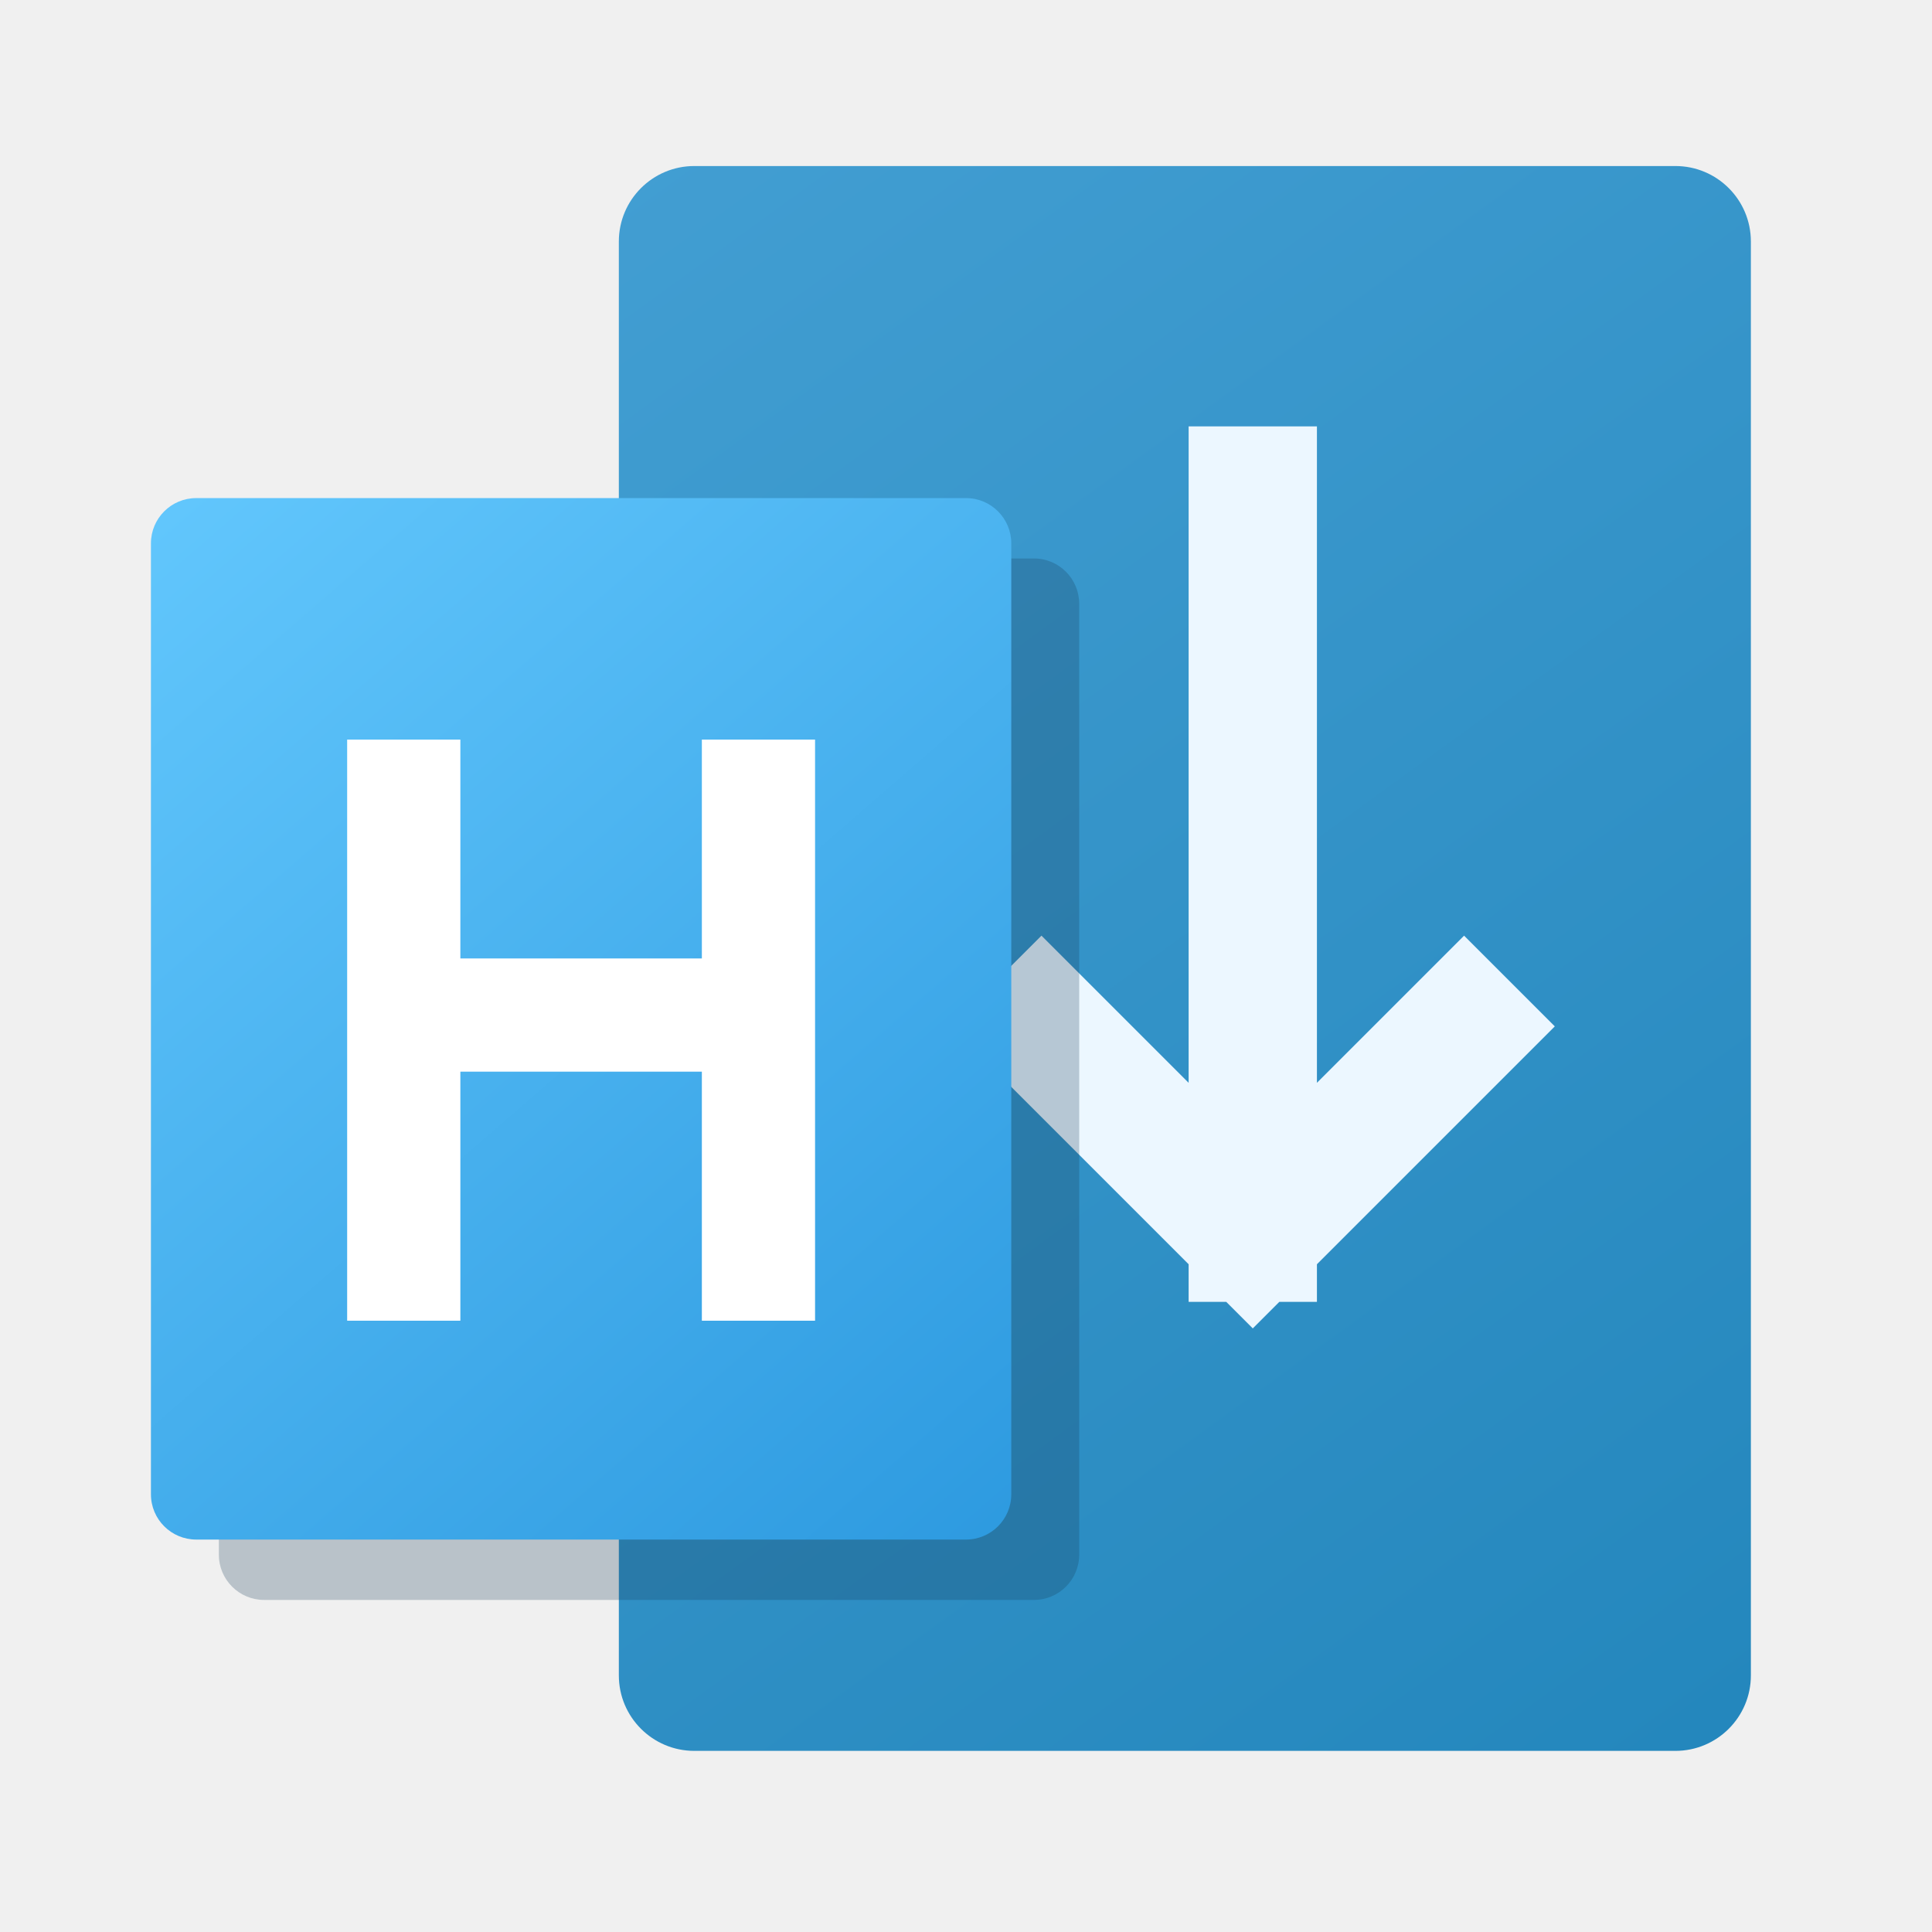
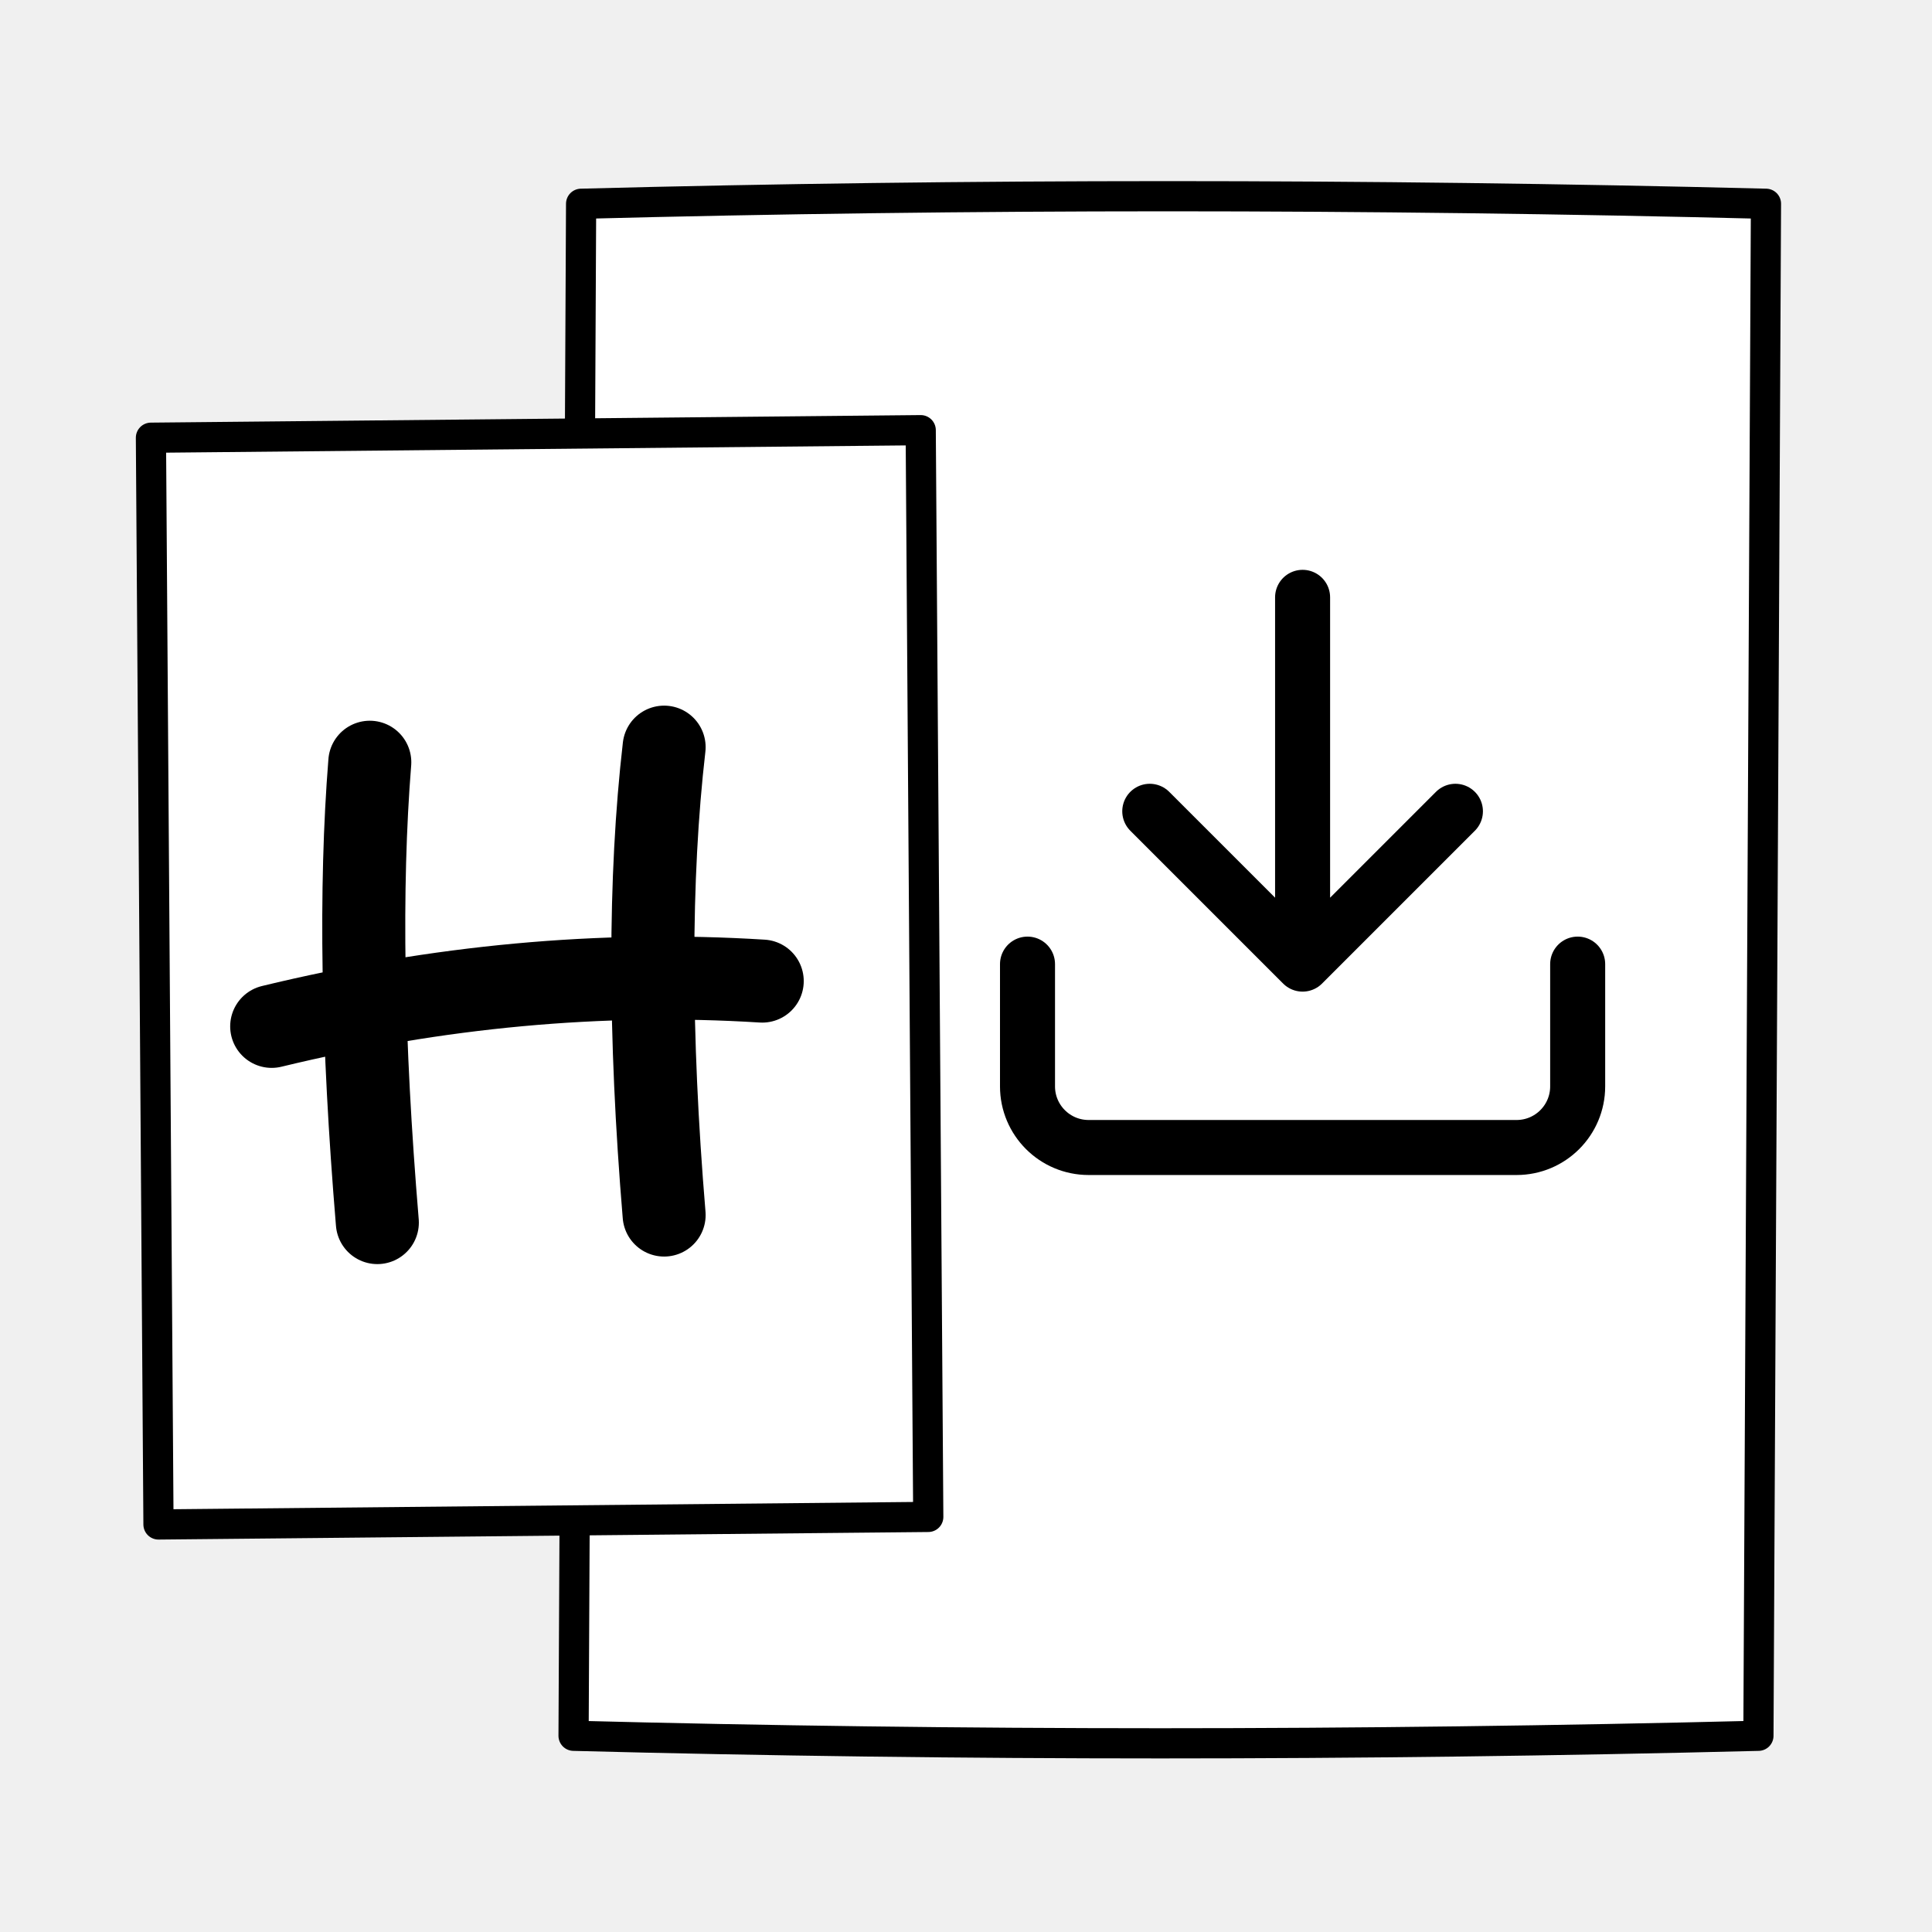
- <svg xmlns="http://www.w3.org/2000/svg" width="256" height="256" viewBox="0 0 256 256" role="img" aria-label="HDM logo">
-   <defs>
-     <linearGradient id="back" x1="80" y1="24" x2="228" y2="228" gradientUnits="userSpaceOnUse">
-       <stop stop-color="#429ed2" />
-       <stop offset="1" stop-color="#2487bd" />
-     </linearGradient>
-     <linearGradient id="front" x1="20" y1="70" x2="138" y2="206" gradientUnits="userSpaceOnUse">
-       <stop stop-color="#61c6fc" />
-       <stop offset="1" stop-color="#2c99df" />
-     </linearGradient>
-   </defs>
-   <rect x="82" y="22" width="150" height="210" rx="10" fill="url(#back)" />
-   <path d="M166 65v99m-28-28 28 28 28-28" fill="none" stroke="#ecf7ff" stroke-width="17" stroke-linecap="square" stroke-linejoin="miter" />
-   <rect x="29" y="74" width="114" height="138" rx="6" fill="#123955" opacity=".25" />
-   <rect x="20" y="66" width="114" height="138" rx="6" fill="url(#front)" />
-   <path d="M46 98h15v29h32V98h15v77H93v-33H61v33H46z" fill="#fff" />
+ <svg xmlns="http://www.w3.org/2000/svg" width="256" height="256" viewBox="0 0 256 256" role="img" aria-label="HDM hand-drawn logo">
+   <path d="M77 27Q154 25 234 27L233 230Q153 232 76 230L77 27Z" fill="#fff" stroke="#000" stroke-width="4" stroke-linecap="round" stroke-linejoin="round" />
+   <g transform="translate(124 67) scale(4.05)">
+     <path d="M12 15C12 11 12 7 12 3M21 15C21 16.333 21 17.667 21 19C21 20.105 20.105 21 19 21C14.333 21 9.667 21 5 21C3.895 21 3 20.105 3 19C3 17.667 3 16.333 3 15M7 10C8.667 11.667 10.333 13.333 12 15C13.667 13.333 15.333 11.667 17 10" fill="none" stroke="#000" stroke-width="1.8" stroke-linecap="round" stroke-linejoin="round" />
+   </g>
+   <path d="M20 58L122 57L123 201L21 202L20 58Z" fill="#fff" stroke="#000" stroke-width="4" stroke-linecap="round" stroke-linejoin="round" />
+   <path d="M49 101Q47 126 50 162M88 99Q85 125 88 161M36 136Q69 128 101 130" fill="none" stroke="#000" stroke-width="11" stroke-linecap="round" stroke-linejoin="round" />
+   <path d="M47 103L46 120M88 105L90 119M38 138L54 134" fill="none" stroke="#000" stroke-width="3" stroke-linecap="round" />
</svg>
